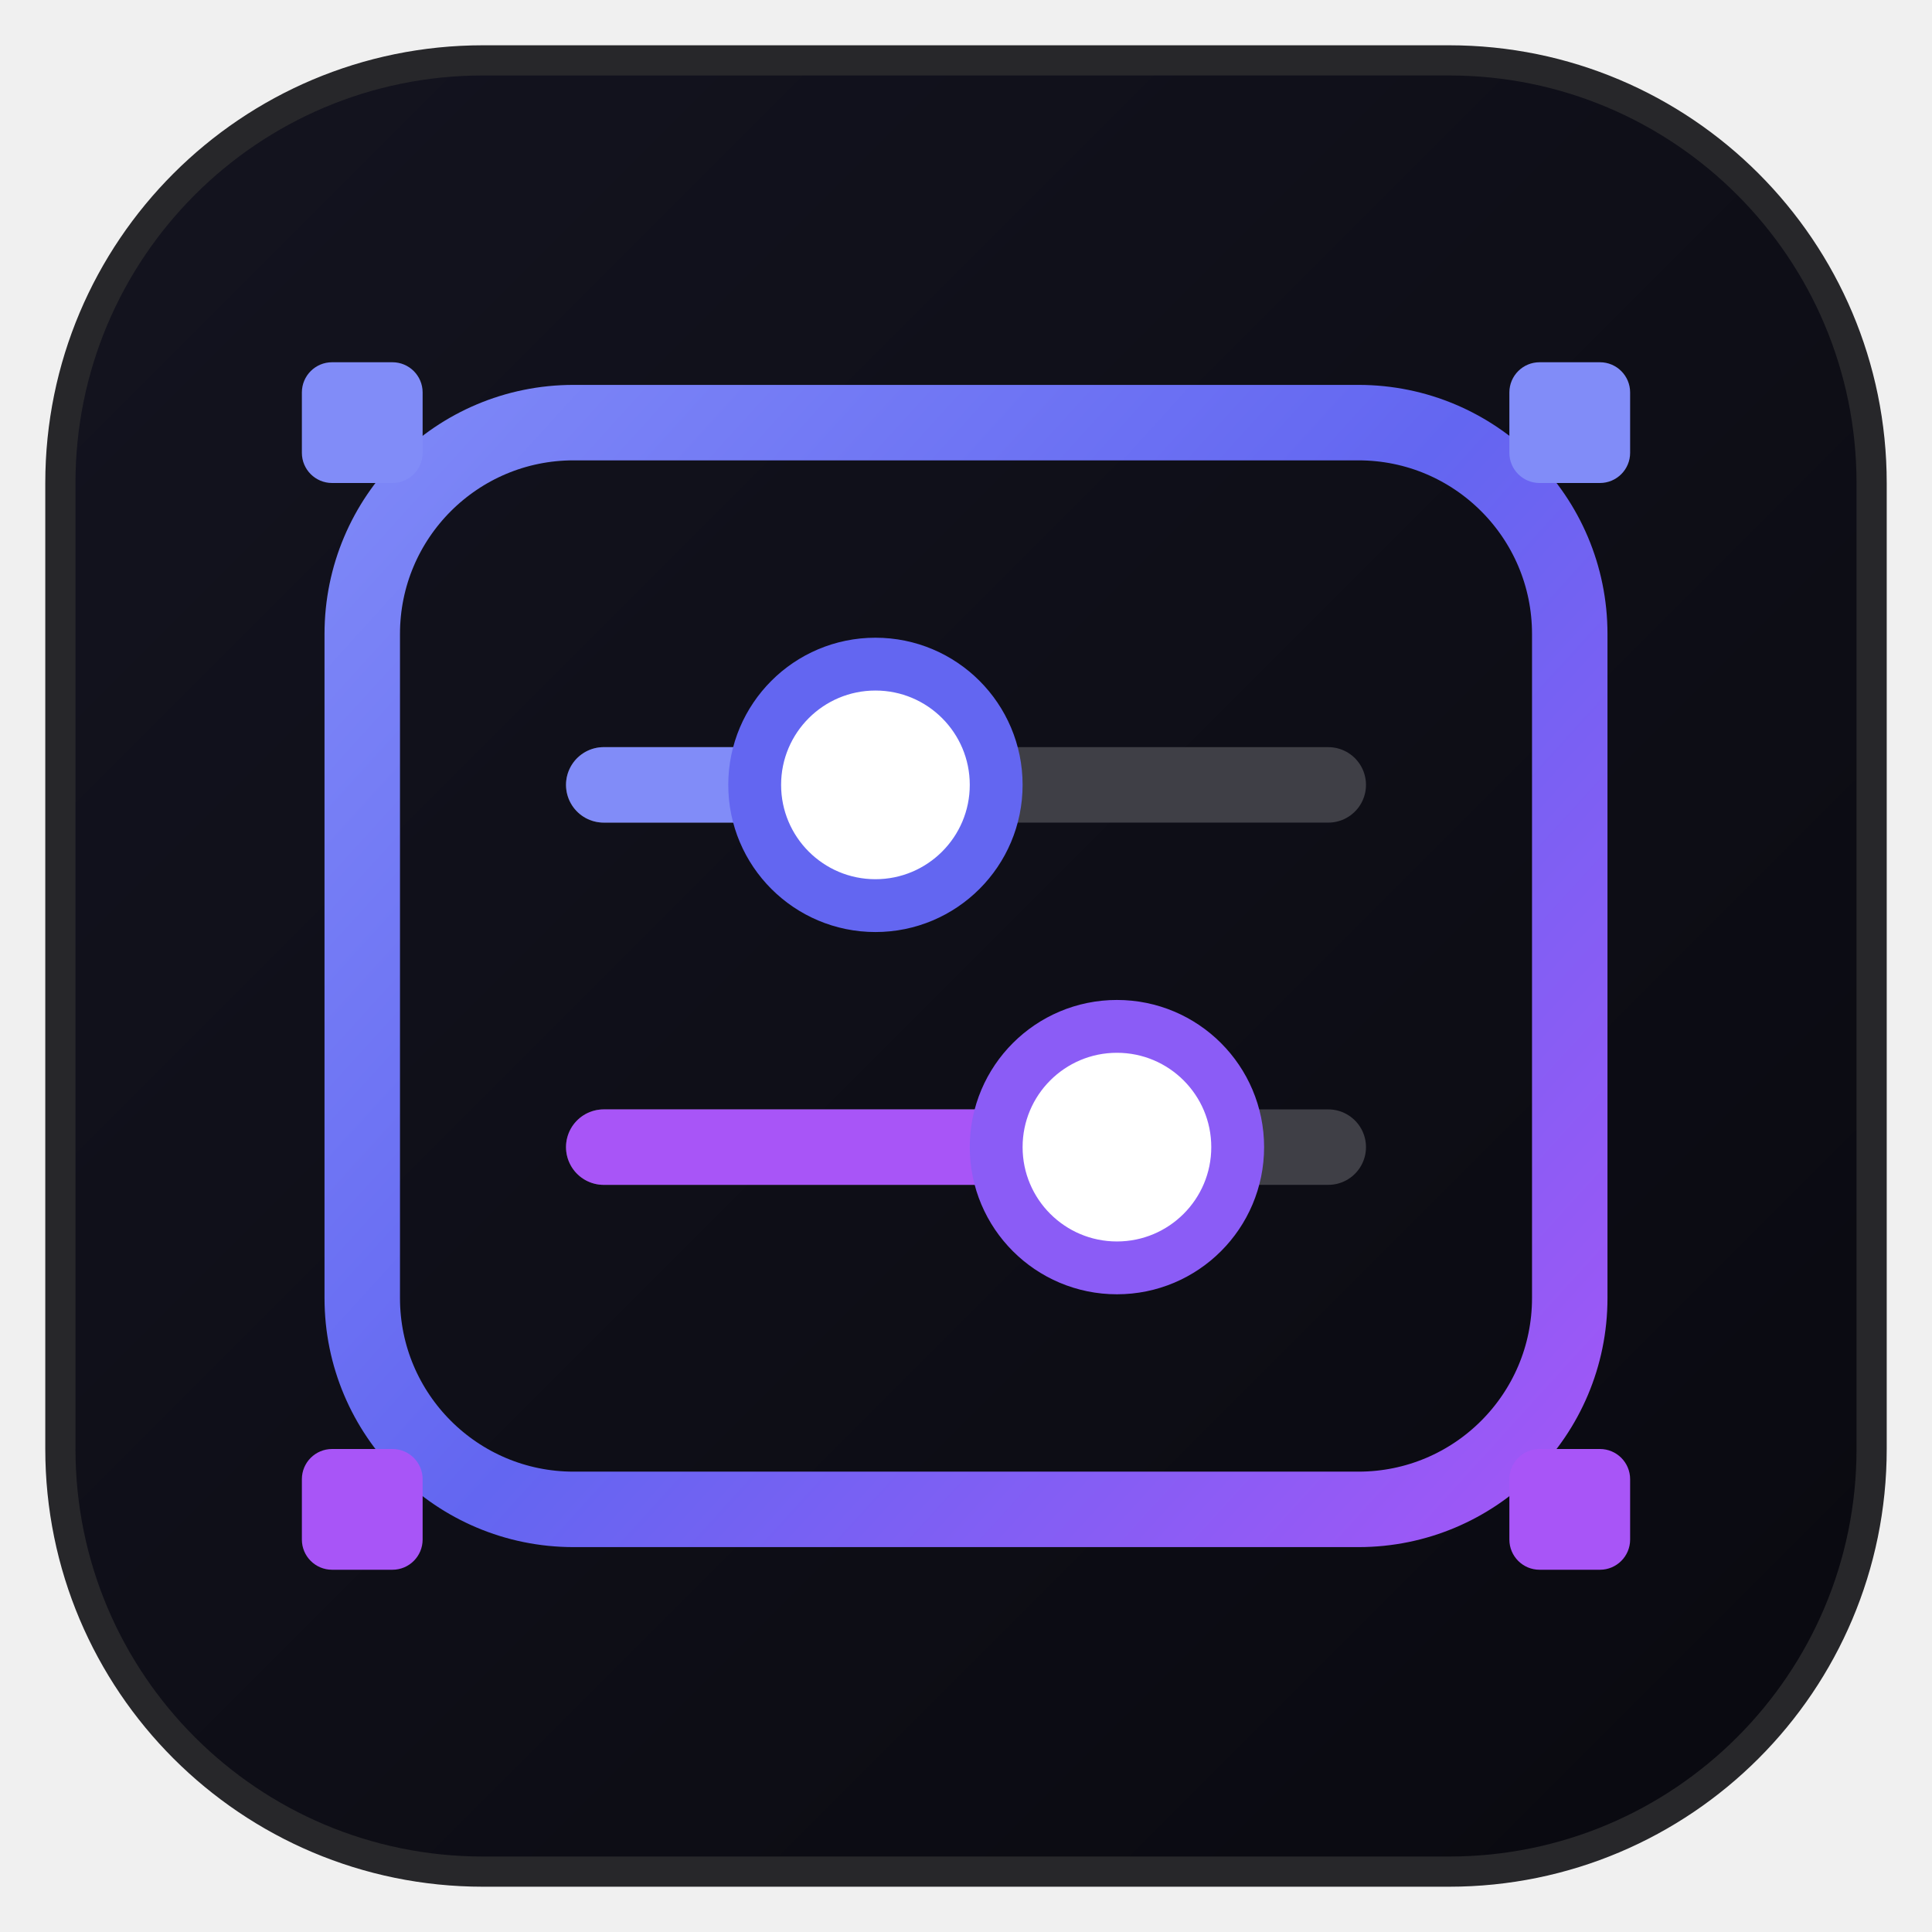
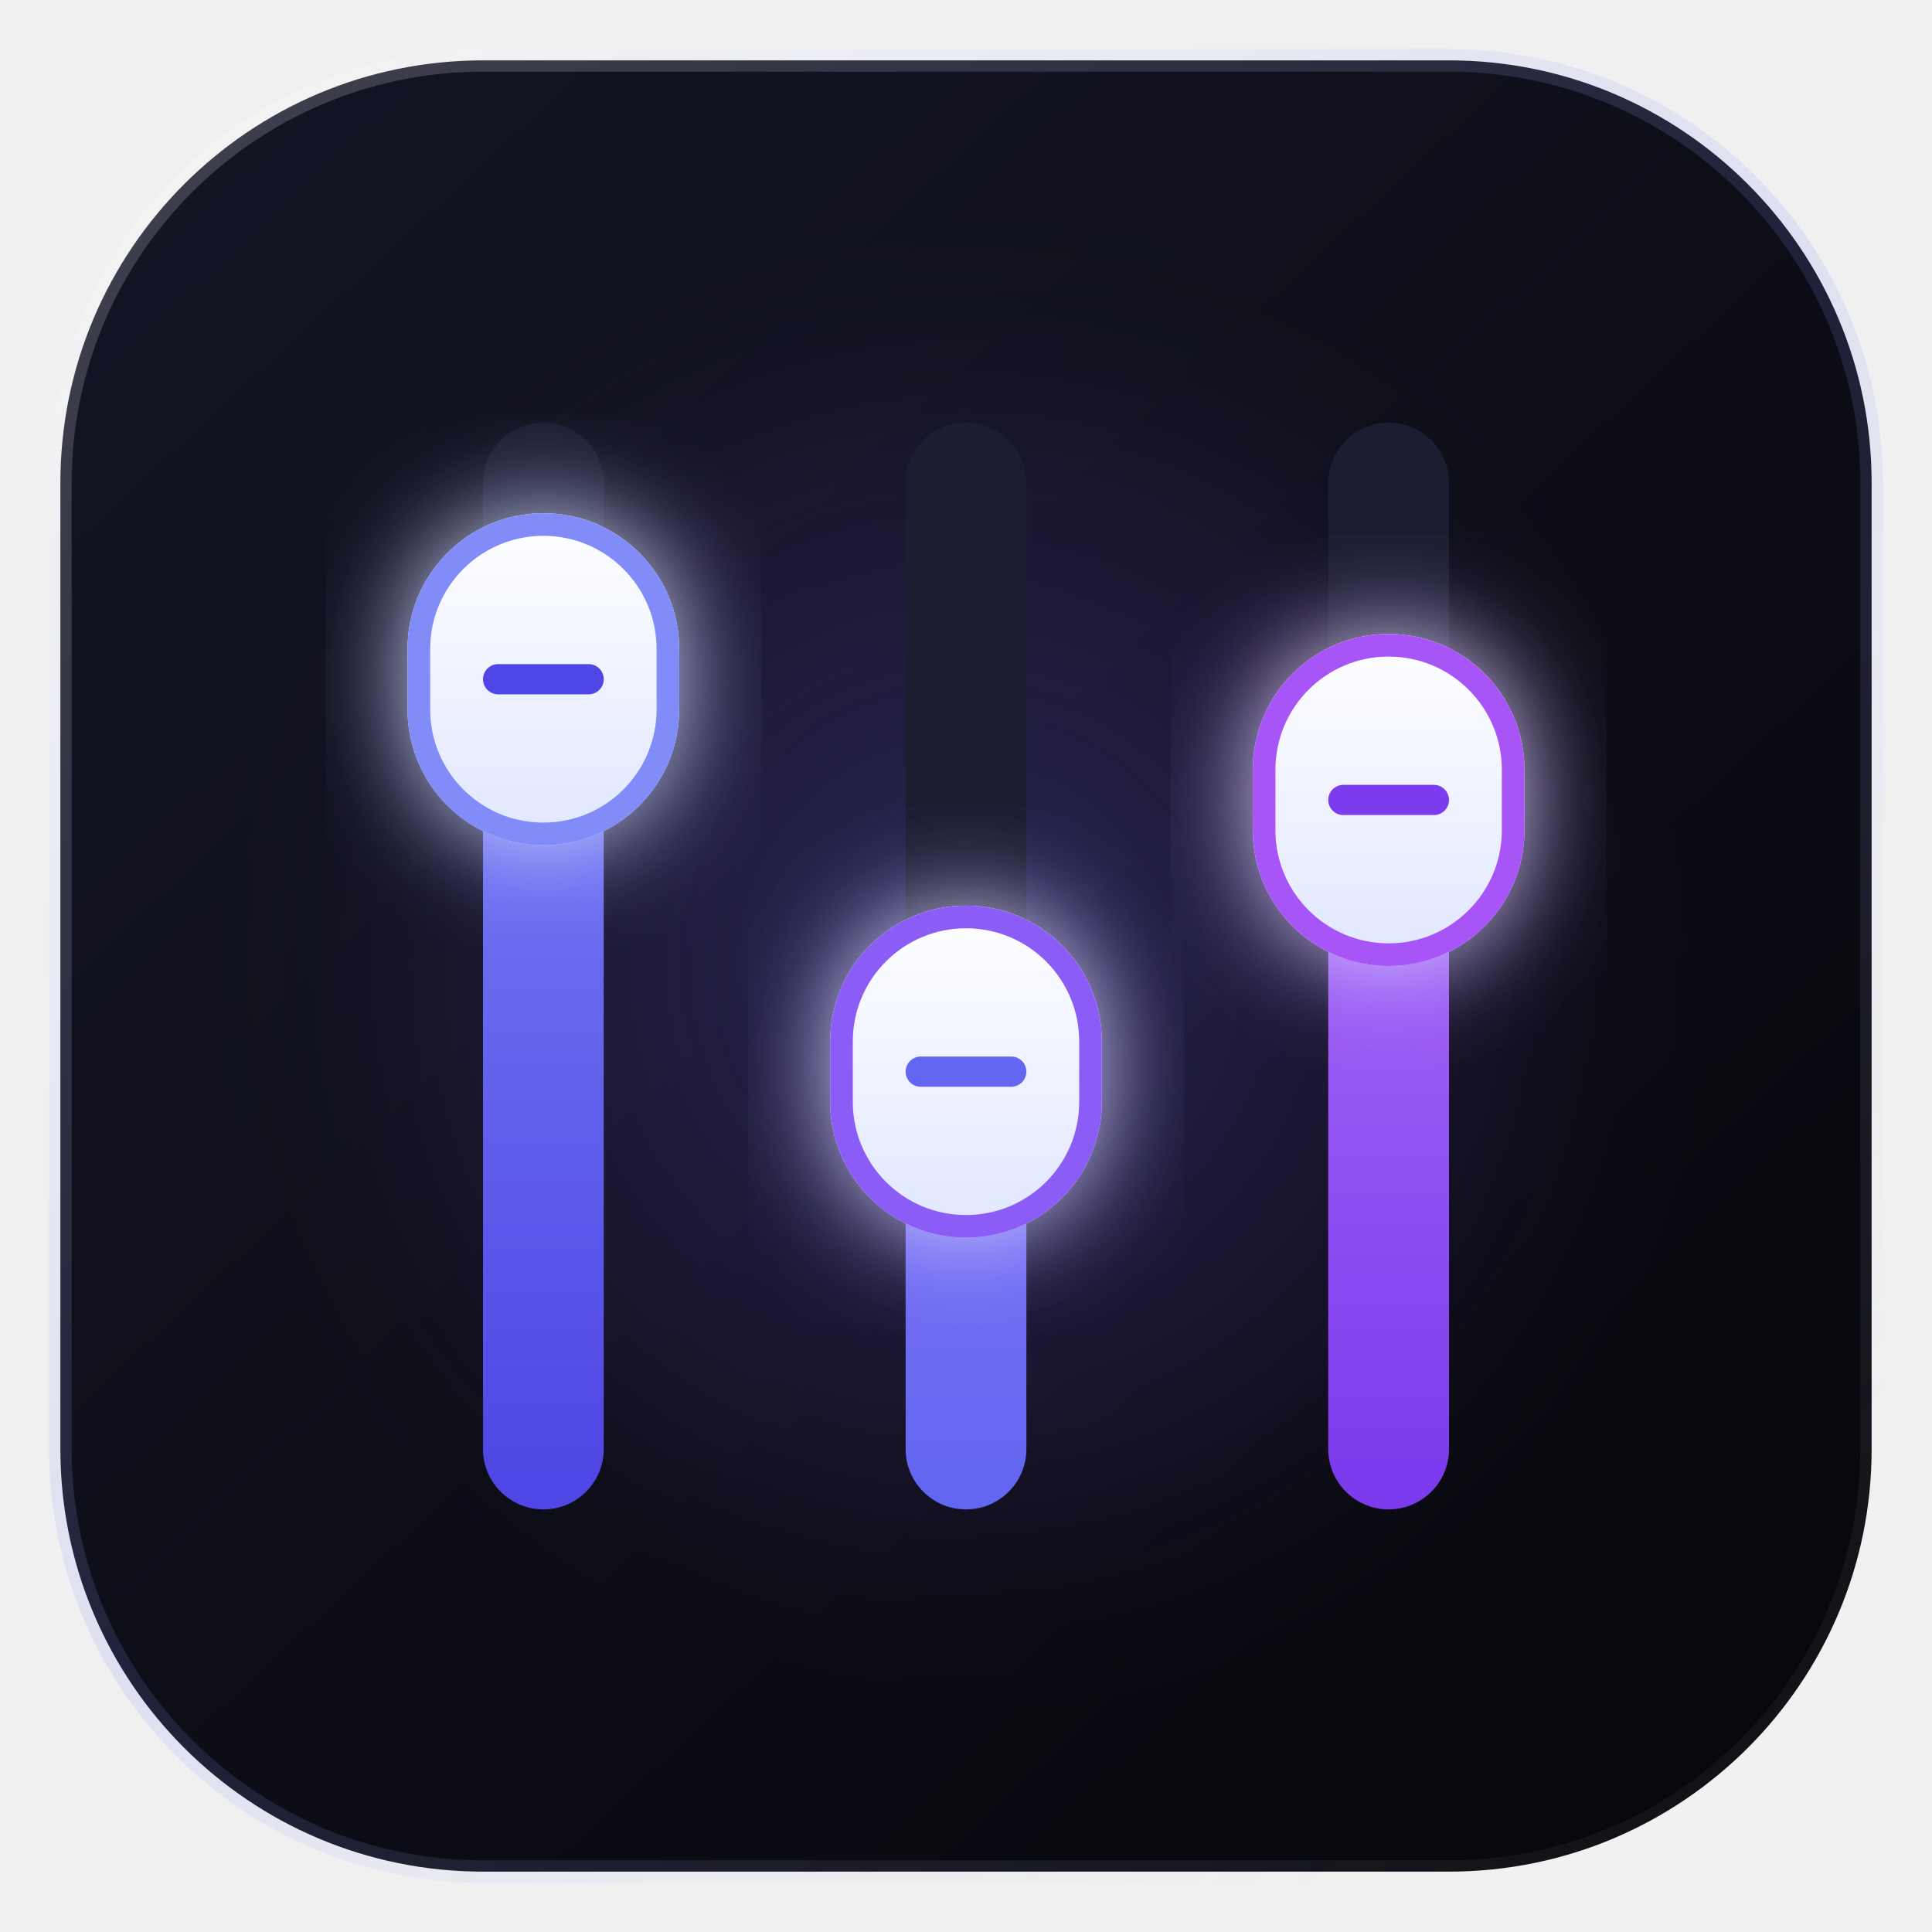
<svg xmlns="http://www.w3.org/2000/svg" width="128" height="128" viewBox="0 0 128 128" fill="none">
  <defs>
-     <linearGradient id="rt-bg" x1="0" y1="0" x2="128" y2="128" gradientUnits="userSpaceOnUse">
-       <stop offset="0%" stop-color="#141420" />
-       <stop offset="100%" stop-color="#09090F" />
+     <linearGradient id="rt-bg" x1="12" y1="8" x2="116" y2="120" gradientUnits="userSpaceOnUse">
+       <stop offset="0%" stop-color="#141524" />
+       <stop offset="55%" stop-color="#0C0D16" />
+       <stop offset="100%" stop-color="#07070C" />
    </linearGradient>
-     <linearGradient id="rt-accent" x1="20" y1="24" x2="108" y2="104" gradientUnits="userSpaceOnUse">
+     <linearGradient id="rt-rim" x1="16" y1="8" x2="112" y2="120" gradientUnits="userSpaceOnUse">
+       <stop offset="0%" stop-color="#FFFFFF" stop-opacity="0.18" />
+       <stop offset="50%" stop-color="#818CF8" stop-opacity="0.16" />
+       <stop offset="100%" stop-color="#FFFFFF" stop-opacity="0.04" />
+     </linearGradient>
+     <radialGradient id="rt-glow" cx="0" cy="0" r="1" gradientUnits="userSpaceOnUse" gradientTransform="translate(64 64) rotate(90) scale(52)">
+       <stop offset="0%" stop-color="#6366F1" stop-opacity="0.28" />
+       <stop offset="65%" stop-color="#8B5CF6" stop-opacity="0.08" />
+       <stop offset="100%" stop-color="#09090F" stop-opacity="0" />
+     </radialGradient>
+     <linearGradient id="rt-bar-1" x1="36" y1="30" x2="36" y2="98" gradientUnits="userSpaceOnUse">
      <stop offset="0%" stop-color="#818CF8" />
-       <stop offset="50%" stop-color="#6366F1" />
-       <stop offset="100%" stop-color="#A855F7" />
+       <stop offset="100%" stop-color="#4F46E5" />
    </linearGradient>
+     <linearGradient id="rt-bar-2" x1="64" y1="30" x2="64" y2="98" gradientUnits="userSpaceOnUse">
+       <stop offset="0%" stop-color="#A78BFA" />
+       <stop offset="100%" stop-color="#6366F1" />
+     </linearGradient>
+     <linearGradient id="rt-bar-3" x1="92" y1="30" x2="92" y2="98" gradientUnits="userSpaceOnUse">
+       <stop offset="0%" stop-color="#C084FC" />
+       <stop offset="100%" stop-color="#7C3AED" />
+     </linearGradient>
+     <linearGradient id="rt-knob" x1="0" y1="0" x2="0" y2="1">
+       <stop offset="0%" stop-color="#FFFFFF" />
+       <stop offset="100%" stop-color="#E0E7FF" />
+     </linearGradient>
+     <filter id="rt-soft-glow" x="-30%" y="-30%" width="160%" height="160%">
+       <feGaussianBlur stdDeviation="3.5" result="blur" />
+       <feMerge>
+         <feMergeNode in="blur" />
+         <feMergeNode in="SourceGraphic" />
+       </feMerge>
+     </filter>
  </defs>
-   <rect x="4" y="4" width="120" height="120" rx="28" fill="url(#rt-bg)" stroke="#27272A" stroke-width="2" />
-   <rect x="24" y="28" width="80" height="72" rx="14" stroke="url(#rt-accent)" stroke-width="5" />
-   <rect x="20" y="24" width="8" height="8" rx="2" fill="#818CF8" />
-   <rect x="100" y="24" width="8" height="8" rx="2" fill="#818CF8" />
-   <rect x="20" y="96" width="8" height="8" rx="2" fill="#A855F7" />
-   <rect x="100" y="96" width="8" height="8" rx="2" fill="#A855F7" />
-   <path d="M40 52H88" stroke="#3F3F46" stroke-width="5" stroke-linecap="round" />
-   <path d="M40 52H60" stroke="#818CF8" stroke-width="5" stroke-linecap="round" />
-   <circle cx="58" cy="52" r="8" fill="#FFFFFF" stroke="#6366F1" stroke-width="3.5" />
-   <path d="M40 76H88" stroke="#3F3F46" stroke-width="5" stroke-linecap="round" />
-   <path d="M40 76H76" stroke="#A855F7" stroke-width="5" stroke-linecap="round" />
-   <circle cx="74" cy="76" r="8" fill="#FFFFFF" stroke="#8B5CF6" stroke-width="3.5" />
+   <rect x="4" y="4" width="120" height="120" rx="28" fill="url(#rt-bg)" stroke="url(#rt-rim)" stroke-width="1.5" />
+   <rect x="4" y="4" width="120" height="120" rx="28" fill="url(#rt-glow)" />
+   <rect x="32" y="28" width="8" height="72" rx="4" fill="#1B1D30" />
+   <rect x="32" y="46" width="8" height="54" rx="4" fill="url(#rt-bar-1)" />
+   <g filter="url(#rt-soft-glow)">
+     <rect x="27" y="34" width="18" height="22" rx="9" fill="url(#rt-knob)" />
+     <rect x="27.75" y="34.75" width="16.5" height="20.5" rx="8.25" stroke="#818CF8" stroke-width="1.5" />
+     <rect x="32" y="44" width="8" height="2" rx="1" fill="#4F46E5" />
+   </g>
+   <rect x="60" y="28" width="8" height="72" rx="4" fill="#1B1D30" />
+   <rect x="60" y="72" width="8" height="28" rx="4" fill="url(#rt-bar-2)" />
+   <g filter="url(#rt-soft-glow)">
+     <rect x="55" y="60" width="18" height="22" rx="9" fill="url(#rt-knob)" />
+     <rect x="55.75" y="60.75" width="16.5" height="20.5" rx="8.25" stroke="#8B5CF6" stroke-width="1.5" />
+     <rect x="60" y="70" width="8" height="2" rx="1" fill="#6366F1" />
+   </g>
+   <rect x="88" y="28" width="8" height="72" rx="4" fill="#1B1D30" />
+   <rect x="88" y="54" width="8" height="46" rx="4" fill="url(#rt-bar-3)" />
+   <g filter="url(#rt-soft-glow)">
+     <rect x="83" y="42" width="18" height="22" rx="9" fill="url(#rt-knob)" />
+     <rect x="83.75" y="42.75" width="16.5" height="20.5" rx="8.25" stroke="#A855F7" stroke-width="1.5" />
+     <rect x="88" y="52" width="8" height="2" rx="1" fill="#7C3AED" />
+   </g>
</svg>
